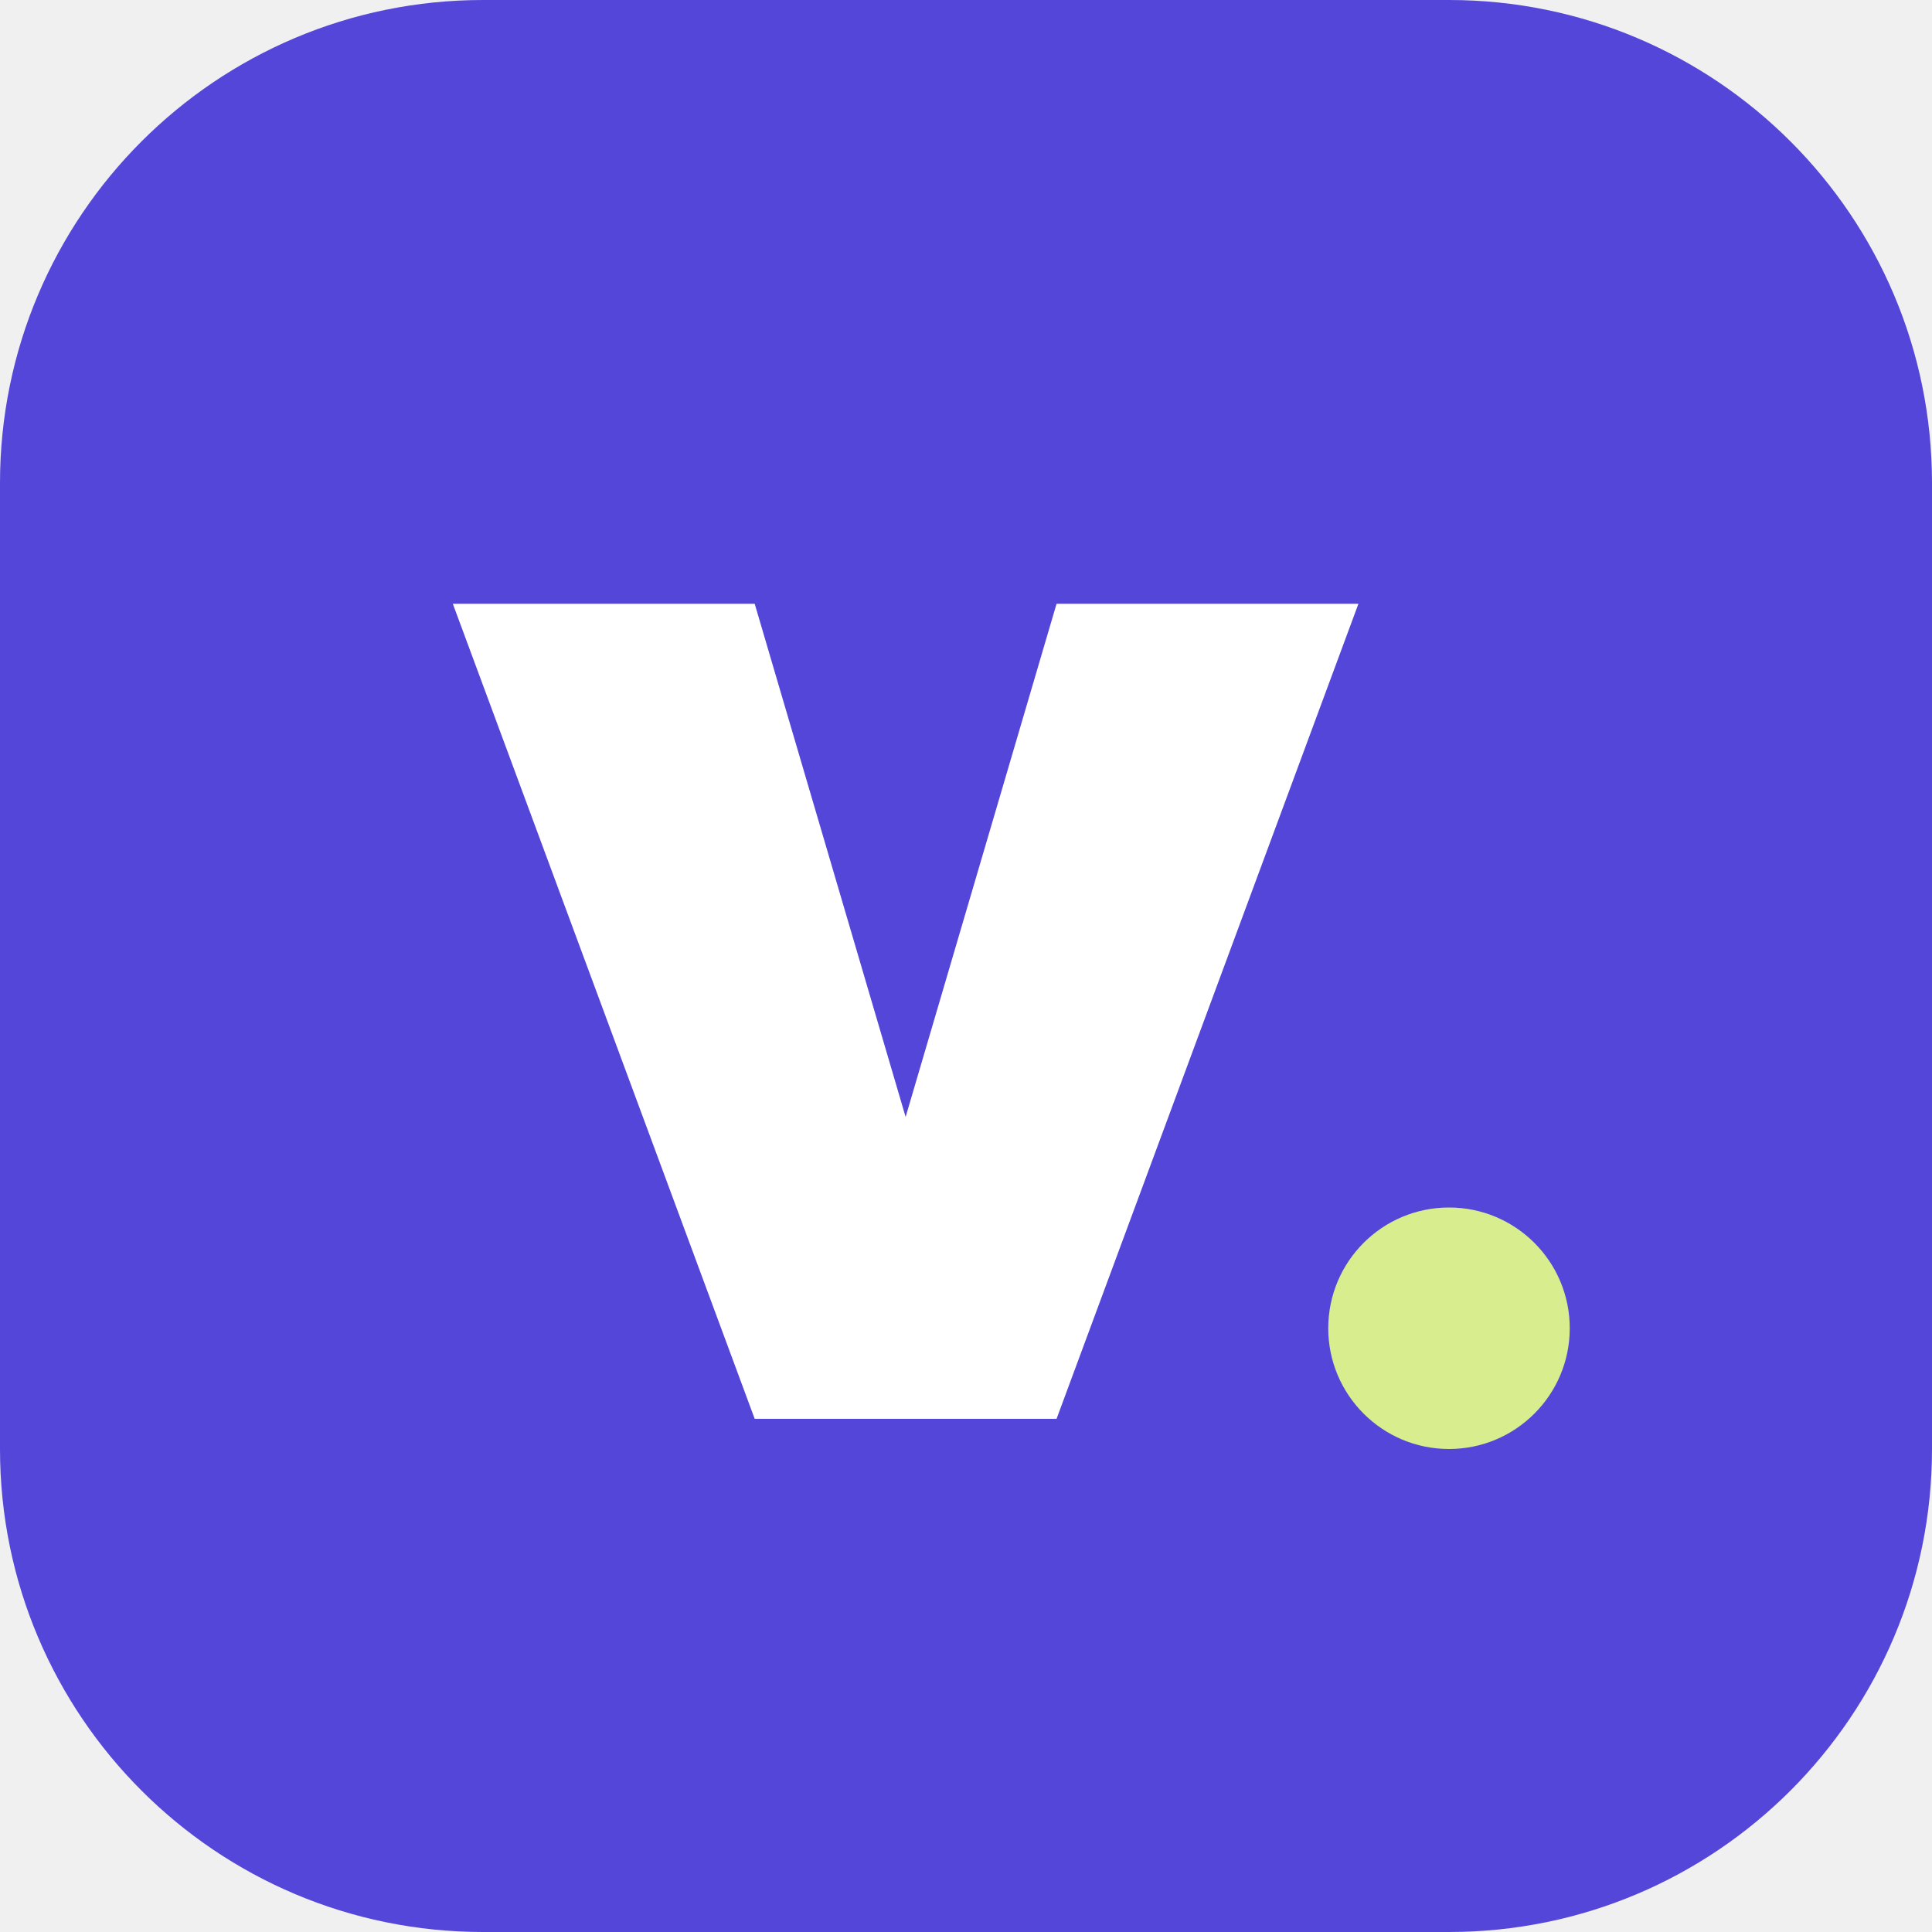
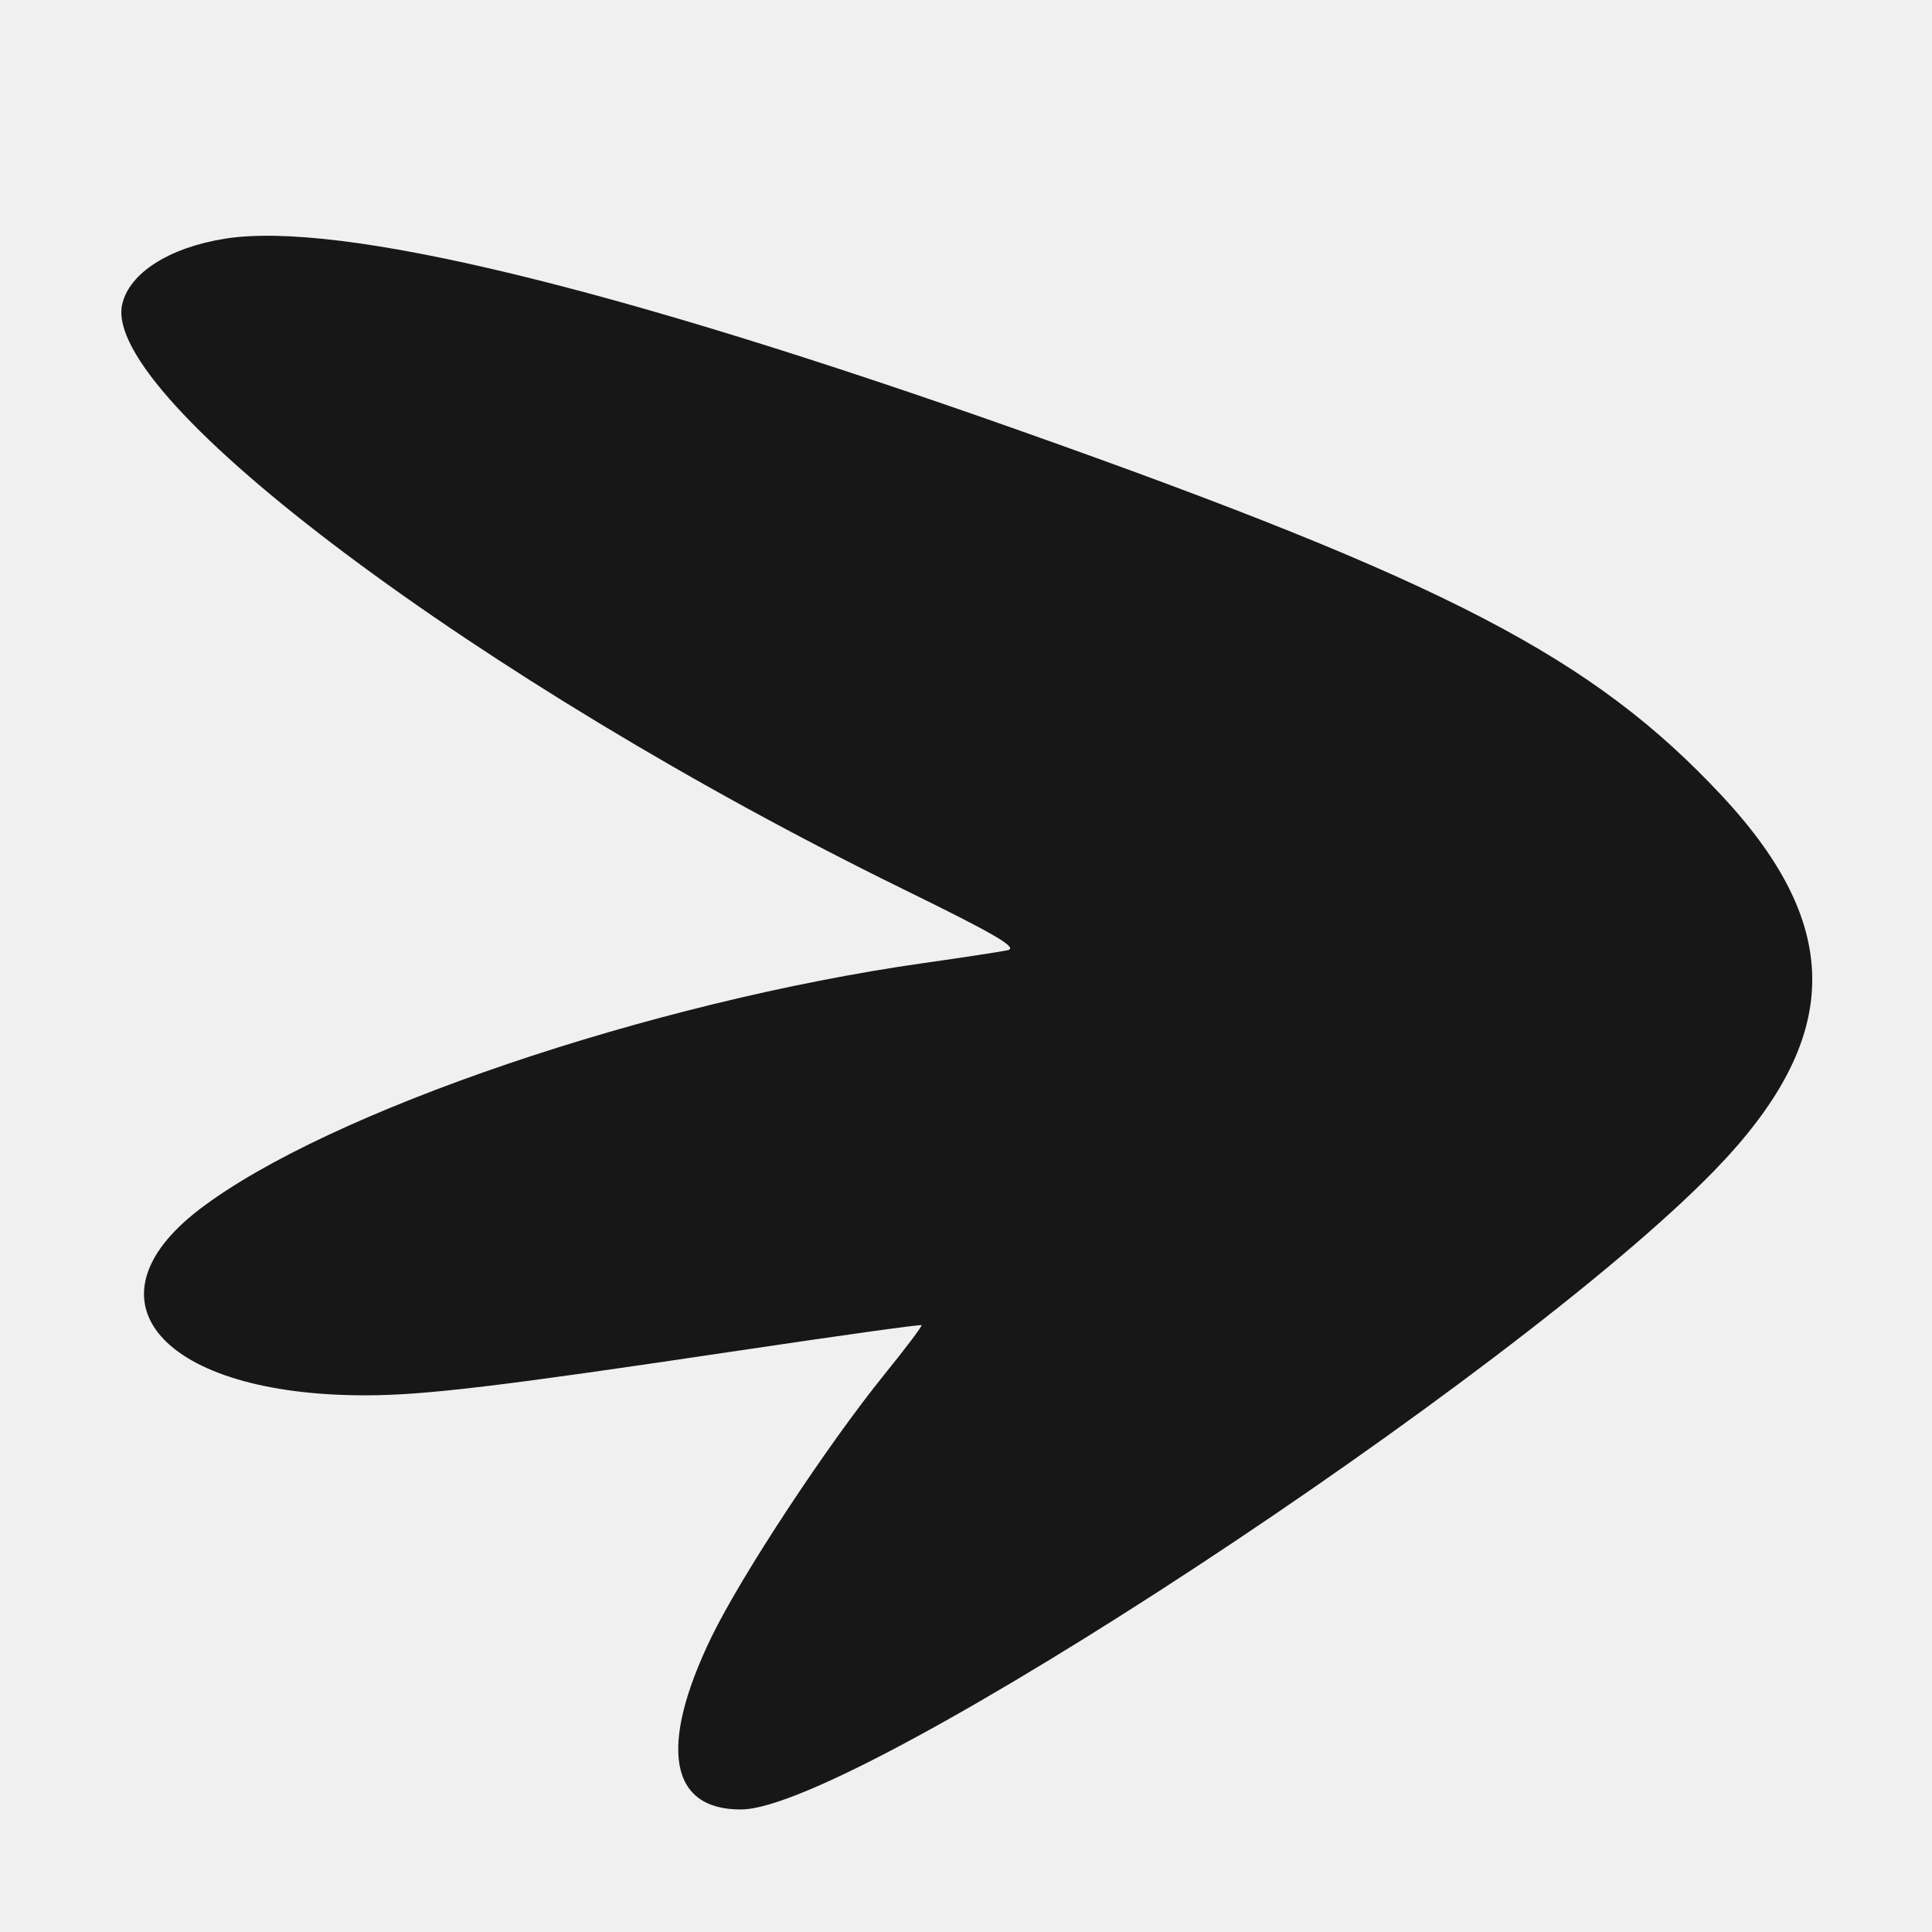
- <svg xmlns="http://www.w3.org/2000/svg" viewBox="0 0 64 64">
-   <rect width="64" height="64" rx="16" fill="#5446d8" />
-   <path d="m15 20 10 27h10l10-27H35l-5 17-5-17z" fill="#fff" />
-   <circle cx="48" cy="44" r="4" fill="#d8ed8d" />
+ <svg xmlns="http://www.w3.org/2000/svg" viewBox="0 0 324 324">
+   <style>path{fill:#171717}@media (prefers-color-scheme:dark){path{fill:#fafafa}}</style>
+   <path d="M 37.776 40.021 C 28.380 41.499, 21.640 45.808, 20.483 51.079 C 17.029 66.802, 80.647 114.418, 151.441 149.098 C 167.107 156.772, 170.859 158.973, 168.941 159.365 C 167.598 159.640, 161.325 160.598, 155 161.495 C 109.136 167.999, 54.975 186.394, 33.524 202.753 C 13.282 218.190, 27.304 234, 61.238 234 C 71.197 234, 83.614 232.513, 123.922 226.495 C 140.626 224.001, 154.406 222.082, 154.544 222.230 C 154.681 222.379, 151.879 226.100, 148.316 230.500 C 138.729 242.340, 124.301 264.245, 119.323 274.517 C 110.396 292.938, 112.246 303.568, 124.357 303.449 C 143.739 303.259, 253.862 230.934, 287.518 196.292 C 308.991 174.190, 309.354 155.502, 288.741 133.430 C 267.097 110.254, 242.767 97.602, 171 72.203 C 102.941 48.116, 56.949 37.006, 37.776 40.021" stroke="none" fill-rule="evenodd" />
</svg>
